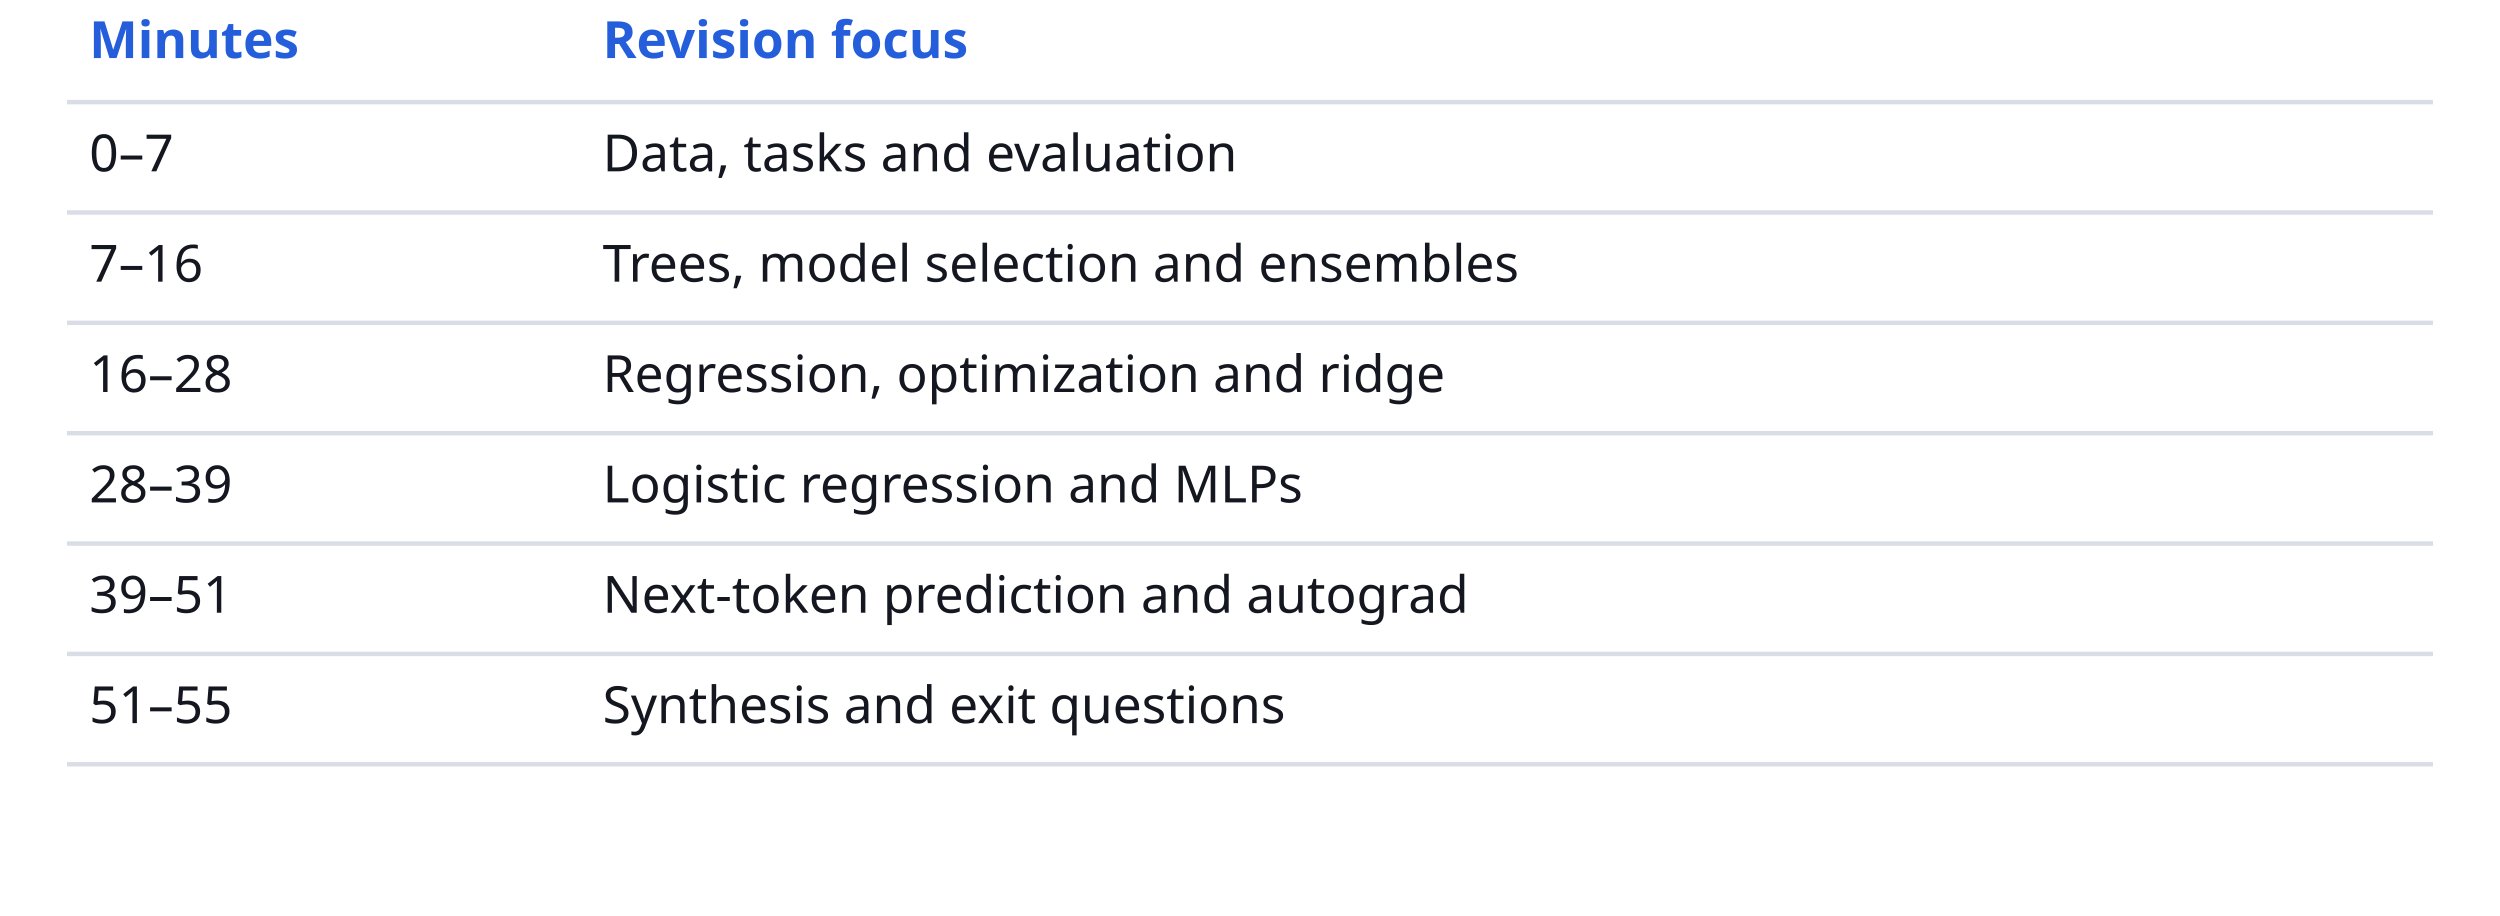
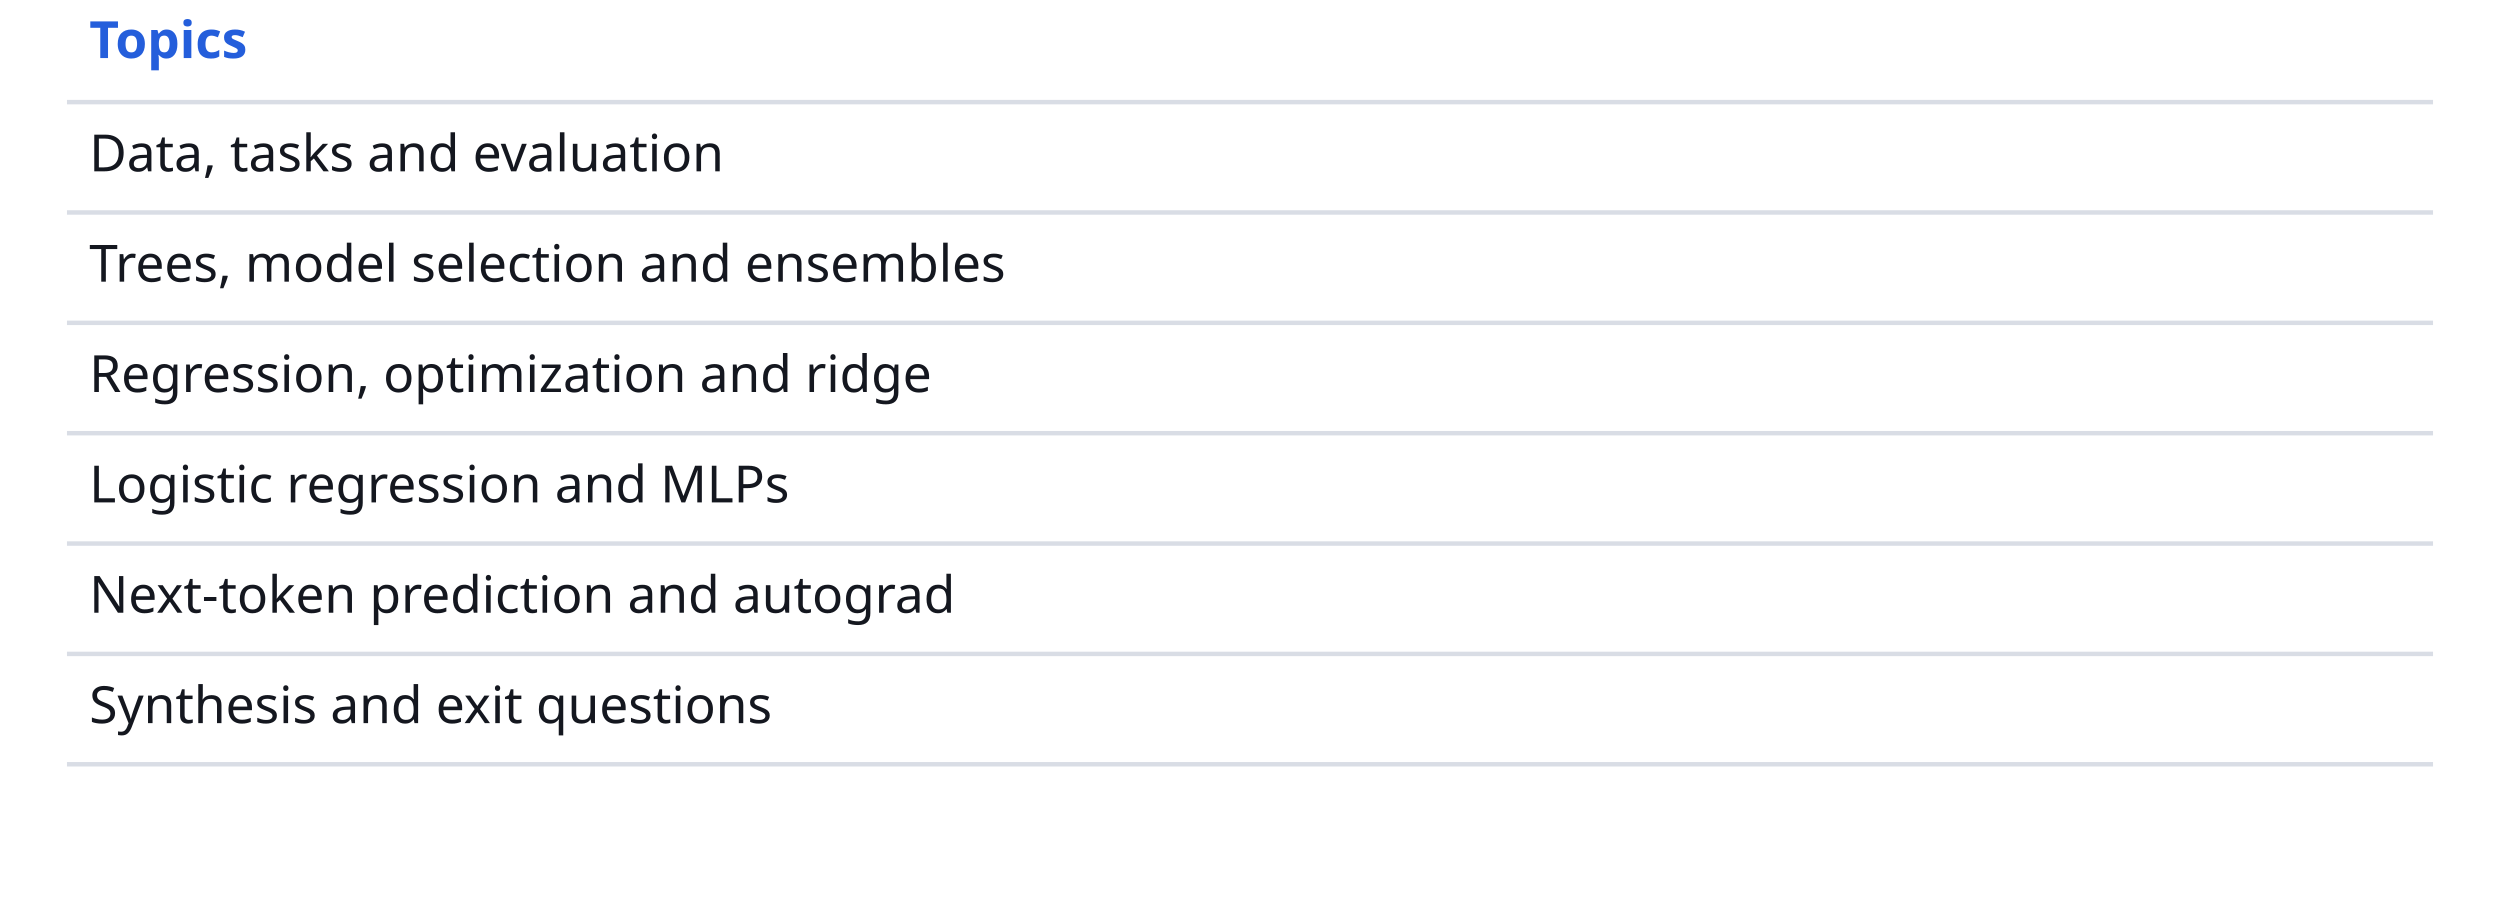
- <svg xmlns="http://www.w3.org/2000/svg" viewBox="0 0 1120 410" role="img" aria-label="Today’s 55-minute route" style="font-family:Avenir Next,Segoe UI,sans-serif">
-   <text x="40" y="26.0" font-size="23" fill="#245EDB" text-anchor="start" font-weight="650">Minutes</text>
-   <text x="270" y="26.0" font-size="23" fill="#245EDB" text-anchor="start" font-weight="650">Revision focus</text>
+ <svg xmlns="http://www.w3.org/2000/svg" viewBox="0 0 1120 410" role="img" aria-label="Agenda" style="font-family:Avenir Next,Segoe UI,sans-serif">
+   <text x="40" y="26.0" font-size="23" fill="#245EDB" text-anchor="start" font-weight="650">Topics</text>
  <line x1="30" y1="45.75" x2="1090" y2="45.75" stroke="#D9DDE5" stroke-width="2" stroke-dasharray="" />
-   <text x="40" y="76.75" font-size="23" fill="#14171F" text-anchor="start" font-weight="500">0–7</text>
-   <text x="270" y="76.75" font-size="23" fill="#14171F" text-anchor="start" font-weight="500">Data, tasks and evaluation</text>
+   <text x="40" y="76.75" font-size="23" fill="#14171F" text-anchor="start" font-weight="500">Data, tasks and evaluation</text>
  <line x1="30" y1="95.19" x2="1090" y2="95.19" stroke="#D9DDE5" stroke-width="2" stroke-dasharray="" />
-   <text x="40" y="126.19" font-size="23" fill="#14171F" text-anchor="start" font-weight="500">7–16</text>
-   <text x="270" y="126.19" font-size="23" fill="#14171F" text-anchor="start" font-weight="500">Trees, model selection and ensembles</text>
+   <text x="40" y="126.19" font-size="23" fill="#14171F" text-anchor="start" font-weight="500">Trees, model selection and ensembles</text>
  <line x1="30" y1="144.63" x2="1090" y2="144.63" stroke="#D9DDE5" stroke-width="2" stroke-dasharray="" />
-   <text x="40" y="175.63" font-size="23" fill="#14171F" text-anchor="start" font-weight="500">16–28</text>
-   <text x="270" y="175.63" font-size="23" fill="#14171F" text-anchor="start" font-weight="500">Regression, optimization and ridge</text>
+   <text x="40" y="175.63" font-size="23" fill="#14171F" text-anchor="start" font-weight="500">Regression, optimization and ridge</text>
  <line x1="30" y1="194.07" x2="1090" y2="194.07" stroke="#D9DDE5" stroke-width="2" stroke-dasharray="" />
-   <text x="40" y="225.07" font-size="23" fill="#14171F" text-anchor="start" font-weight="500">28–39</text>
-   <text x="270" y="225.07" font-size="23" fill="#14171F" text-anchor="start" font-weight="500">Logistic regression and MLPs</text>
+   <text x="40" y="225.07" font-size="23" fill="#14171F" text-anchor="start" font-weight="500">Logistic regression and MLPs</text>
  <line x1="30" y1="243.51" x2="1090" y2="243.51" stroke="#D9DDE5" stroke-width="2" stroke-dasharray="" />
-   <text x="40" y="274.51" font-size="23" fill="#14171F" text-anchor="start" font-weight="500">39–51</text>
-   <text x="270" y="274.51" font-size="23" fill="#14171F" text-anchor="start" font-weight="500">Next-token prediction and autograd</text>
+   <text x="40" y="274.51" font-size="23" fill="#14171F" text-anchor="start" font-weight="500">Next-token prediction and autograd</text>
  <line x1="30" y1="292.95" x2="1090" y2="292.95" stroke="#D9DDE5" stroke-width="2" stroke-dasharray="" />
-   <text x="40" y="323.95" font-size="23" fill="#14171F" text-anchor="start" font-weight="500">51–55</text>
-   <text x="270" y="323.95" font-size="23" fill="#14171F" text-anchor="start" font-weight="500">Synthesis and exit questions</text>
+   <text x="40" y="323.95" font-size="23" fill="#14171F" text-anchor="start" font-weight="500">Synthesis and exit questions</text>
  <line x1="30" y1="342.39" x2="1090" y2="342.39" stroke="#D9DDE5" stroke-width="2" stroke-dasharray="" />
</svg>
